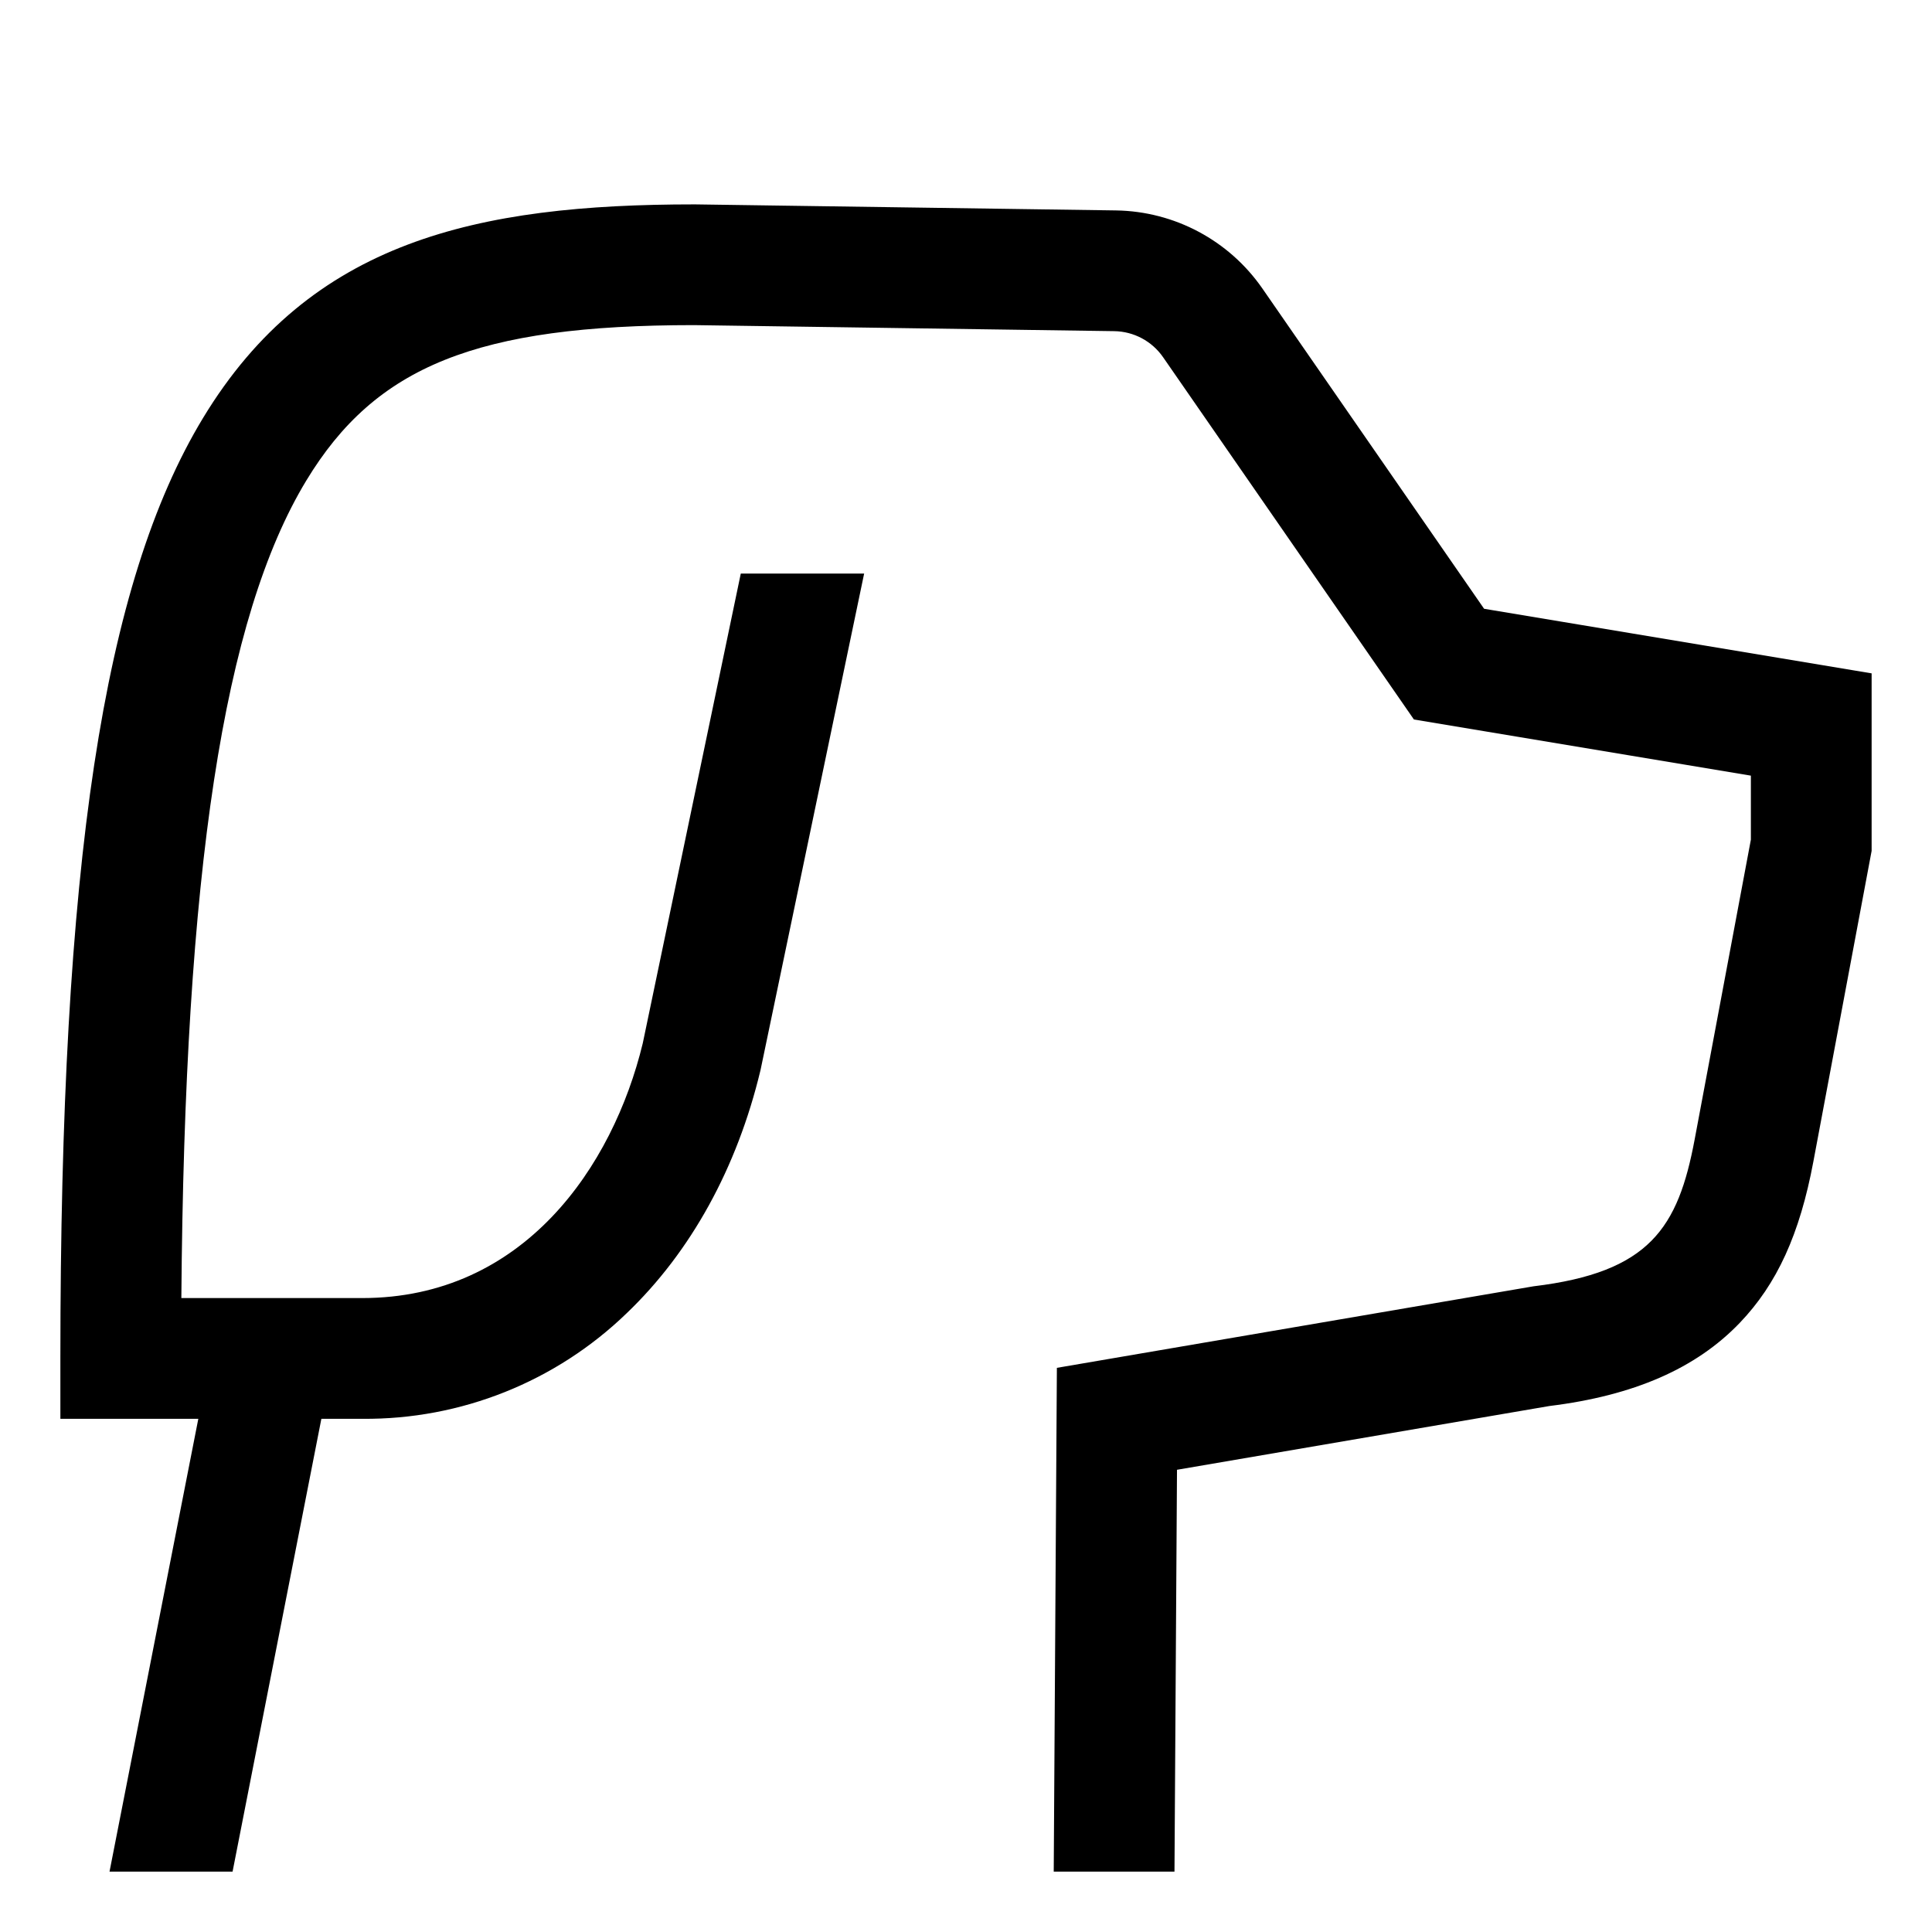
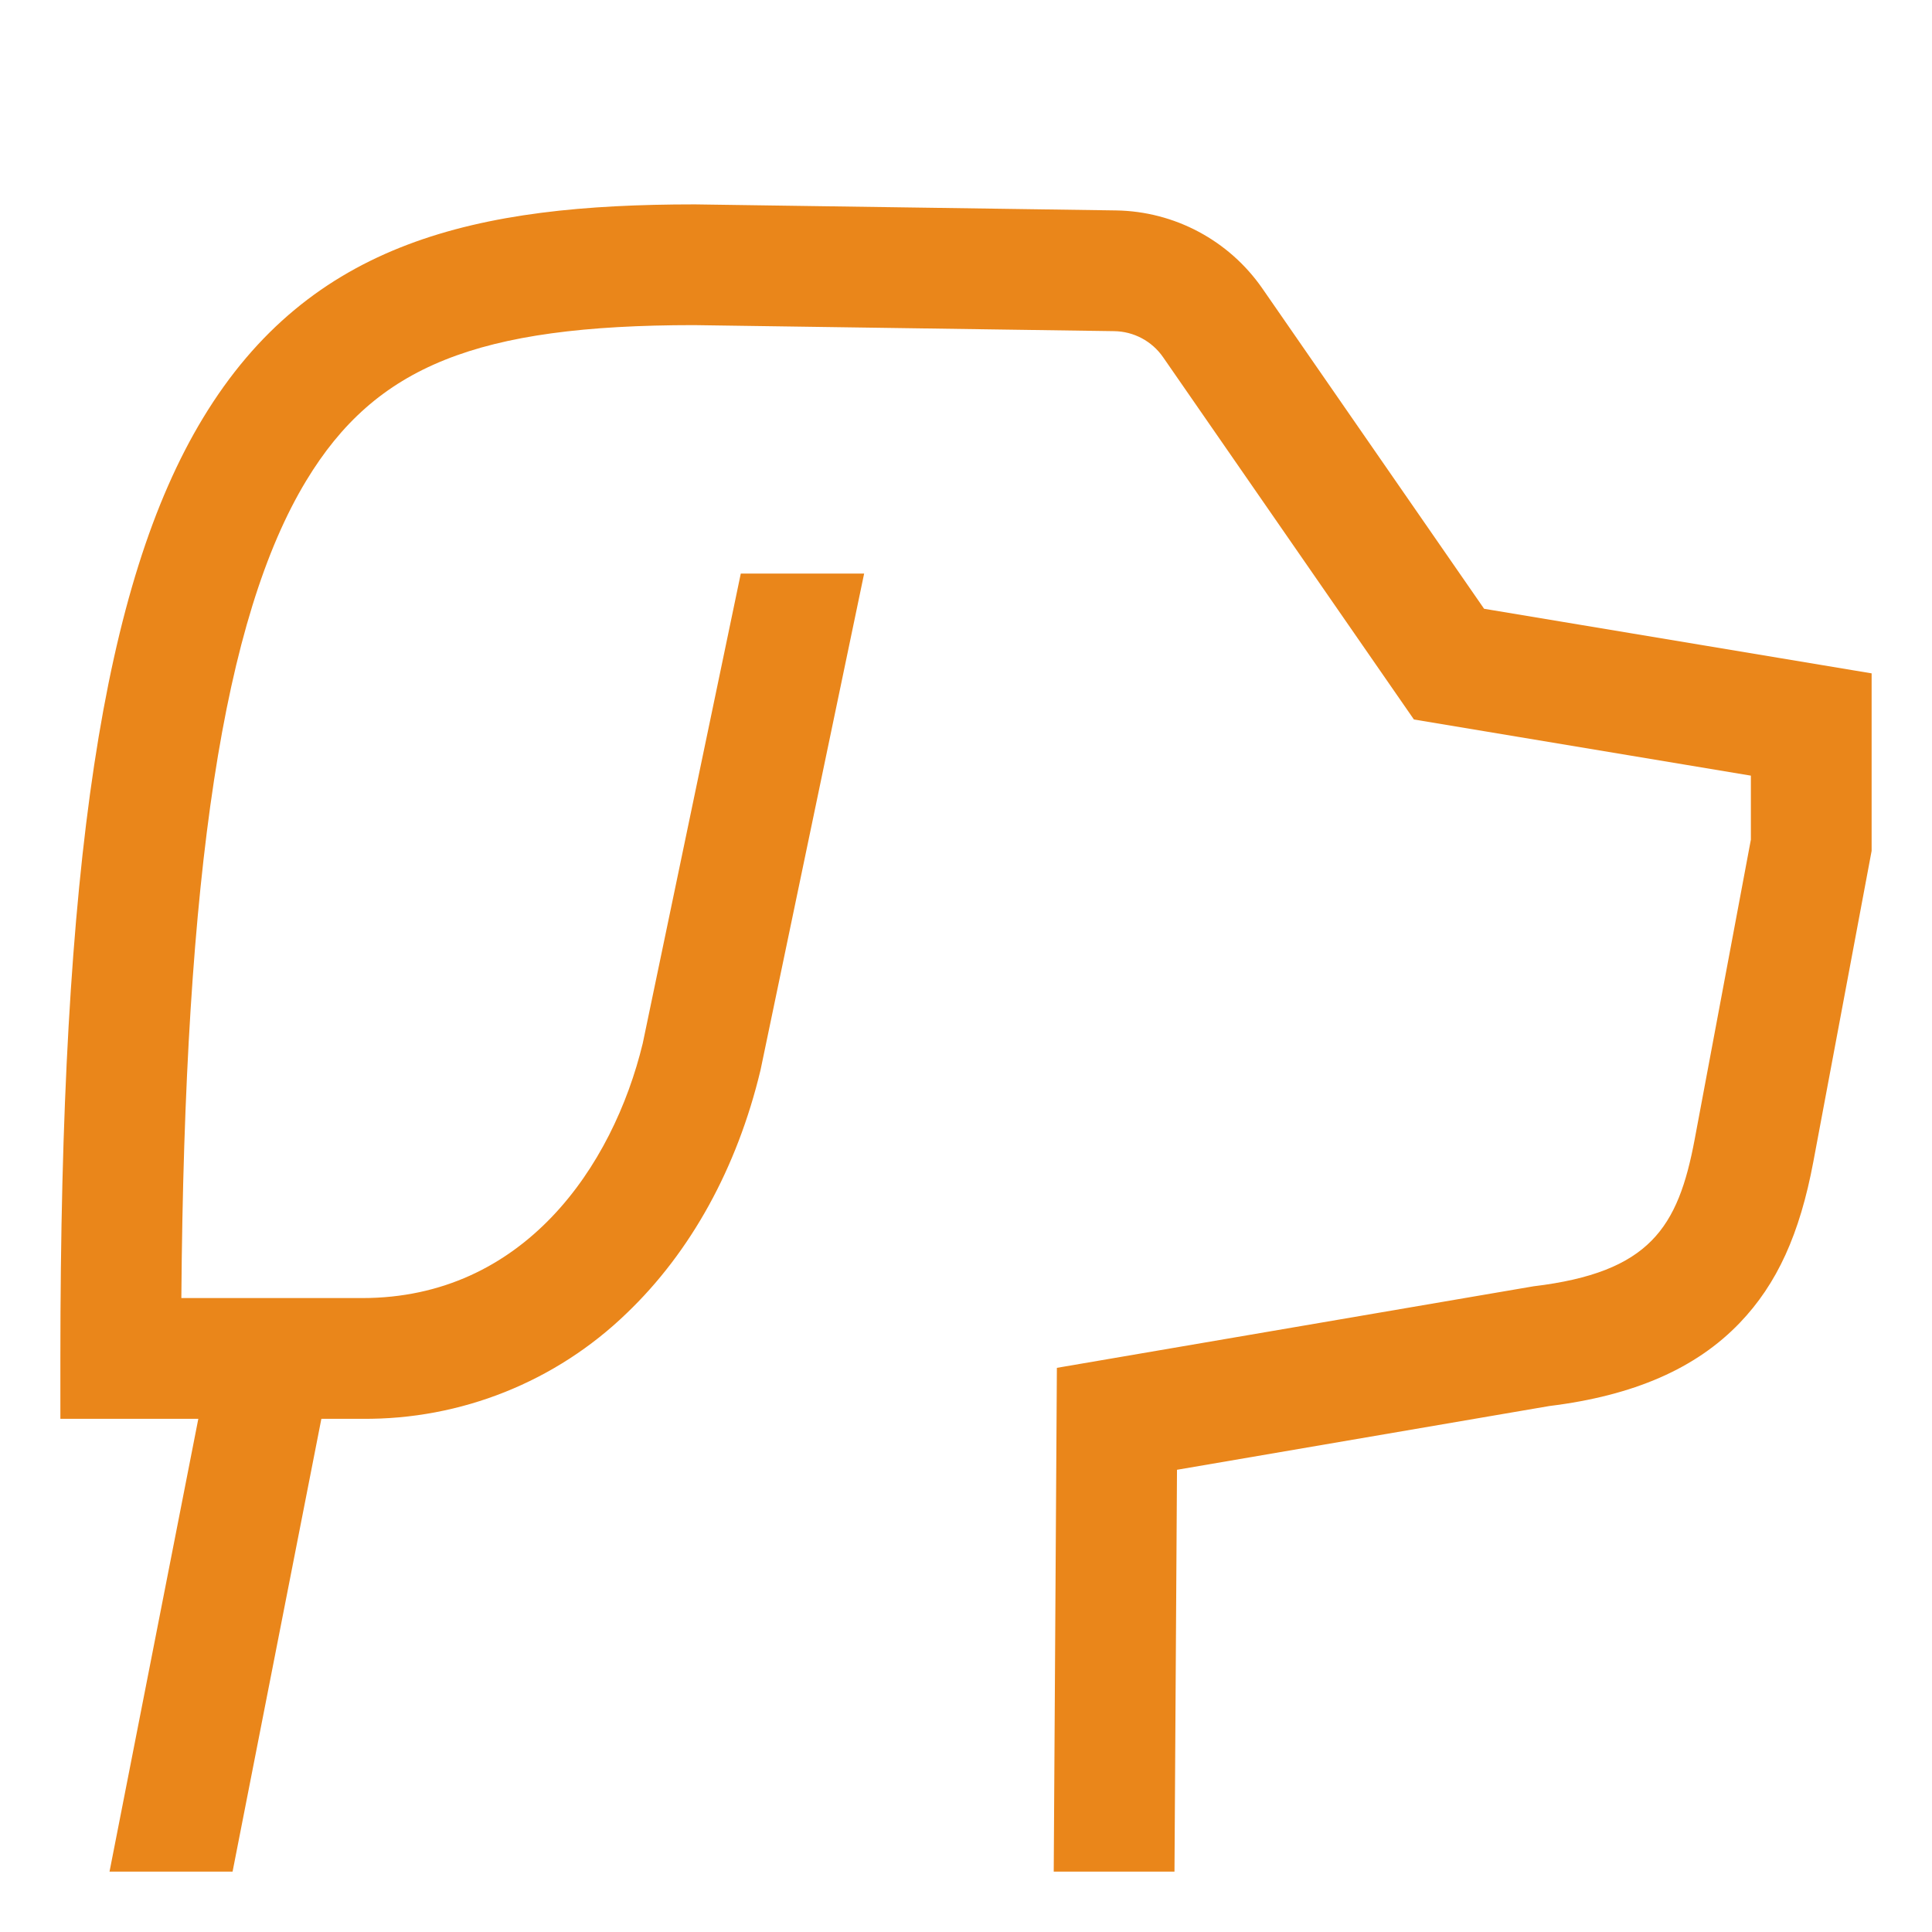
<svg xmlns="http://www.w3.org/2000/svg" width="32" height="32" viewBox="0 0 512 512">
-   <path fill="currentColor" d="m393.3 161.33l-58.768-84.892a48.09 48.09 0 0 0-38.775-20.673l-111.527-1.6H184c-57.579 0-101.757 9.631-130.21 56.634C27.3 154.551 16 229.08 16 360v16h36.557L29.024 496h32.61l23.533-120H96a99.52 99.52 0 0 0 70.088-27.992c16.979-16.246 29.226-38.472 35.419-64.274l.056-.232L229.006 152h-32.69l-25.979 124.488C162.425 309.168 138.766 344 96 344H48.06c.869-113.266 11.182-180.419 33.105-216.634c18.4-30.4 45.295-41.191 102.724-41.206l111.408 1.6a16.03 16.03 0 0 1 12.925 6.891L374.7 190.67l89.3 14.884v16.959l-14.892 79.421c-4.395 23.441-11.908 35.249-42.718 38.95l-126.306 21.609L279.249 496h32l.667-106.493l98.7-16.9c22.36-2.749 38.857-9.955 50.426-22.023c9.89-10.318 15.909-23.5 19.519-42.752L496 225.487v-47.041Z" />
+   <path fill="#EA861A" d="m393.3 161.33l-58.768-84.892a48.09 48.09 0 0 0-38.775-20.673l-111.527-1.6H184c-57.579 0-101.757 9.631-130.21 56.634C27.3 154.551 16 229.08 16 360v16h36.557L29.024 496h32.61l23.533-120H96a99.52 99.52 0 0 0 70.088-27.992c16.979-16.246 29.226-38.472 35.419-64.274l.056-.232L229.006 152h-32.69l-25.979 124.488C162.425 309.168 138.766 344 96 344H48.06c.869-113.266 11.182-180.419 33.105-216.634c18.4-30.4 45.295-41.191 102.724-41.206l111.408 1.6a16.03 16.03 0 0 1 12.925 6.891L374.7 190.67l89.3 14.884v16.959l-14.892 79.421c-4.395 23.441-11.908 35.249-42.718 38.95l-126.306 21.609L279.249 496h32l.667-106.493l98.7-16.9c22.36-2.749 38.857-9.955 50.426-22.023c9.89-10.318 15.909-23.5 19.519-42.752L496 225.487v-47.041Z" />
</svg>
